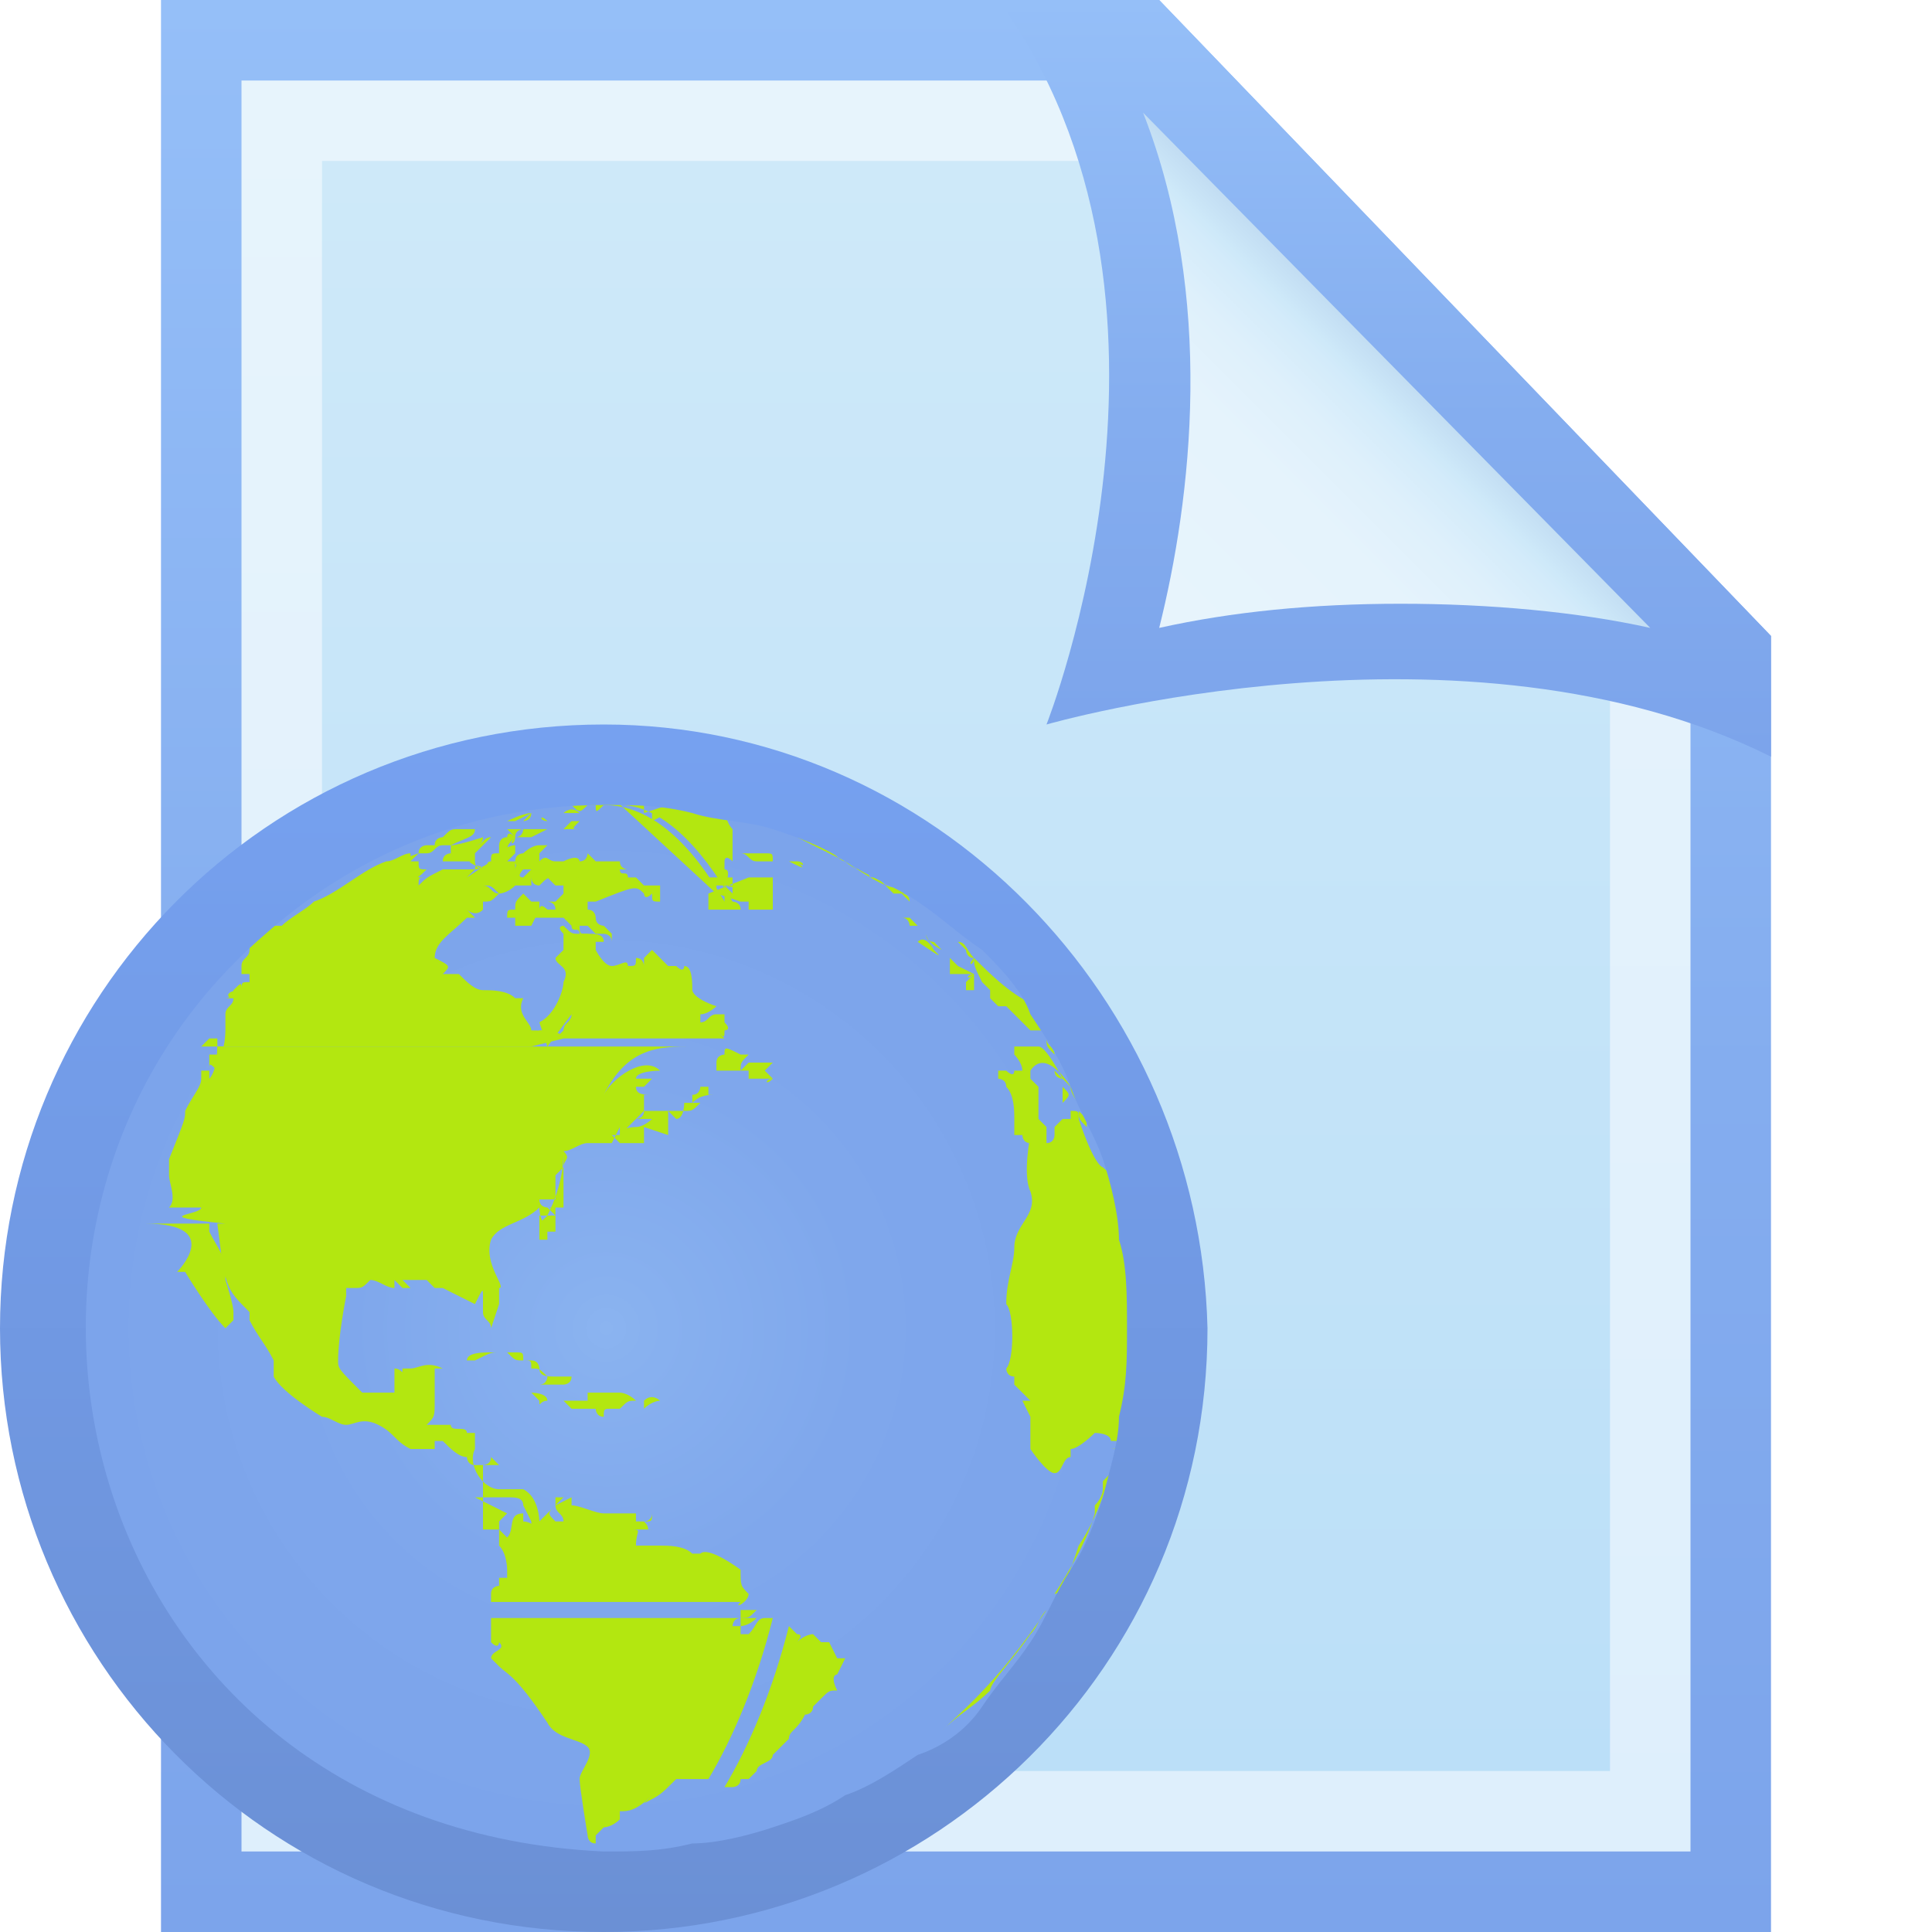
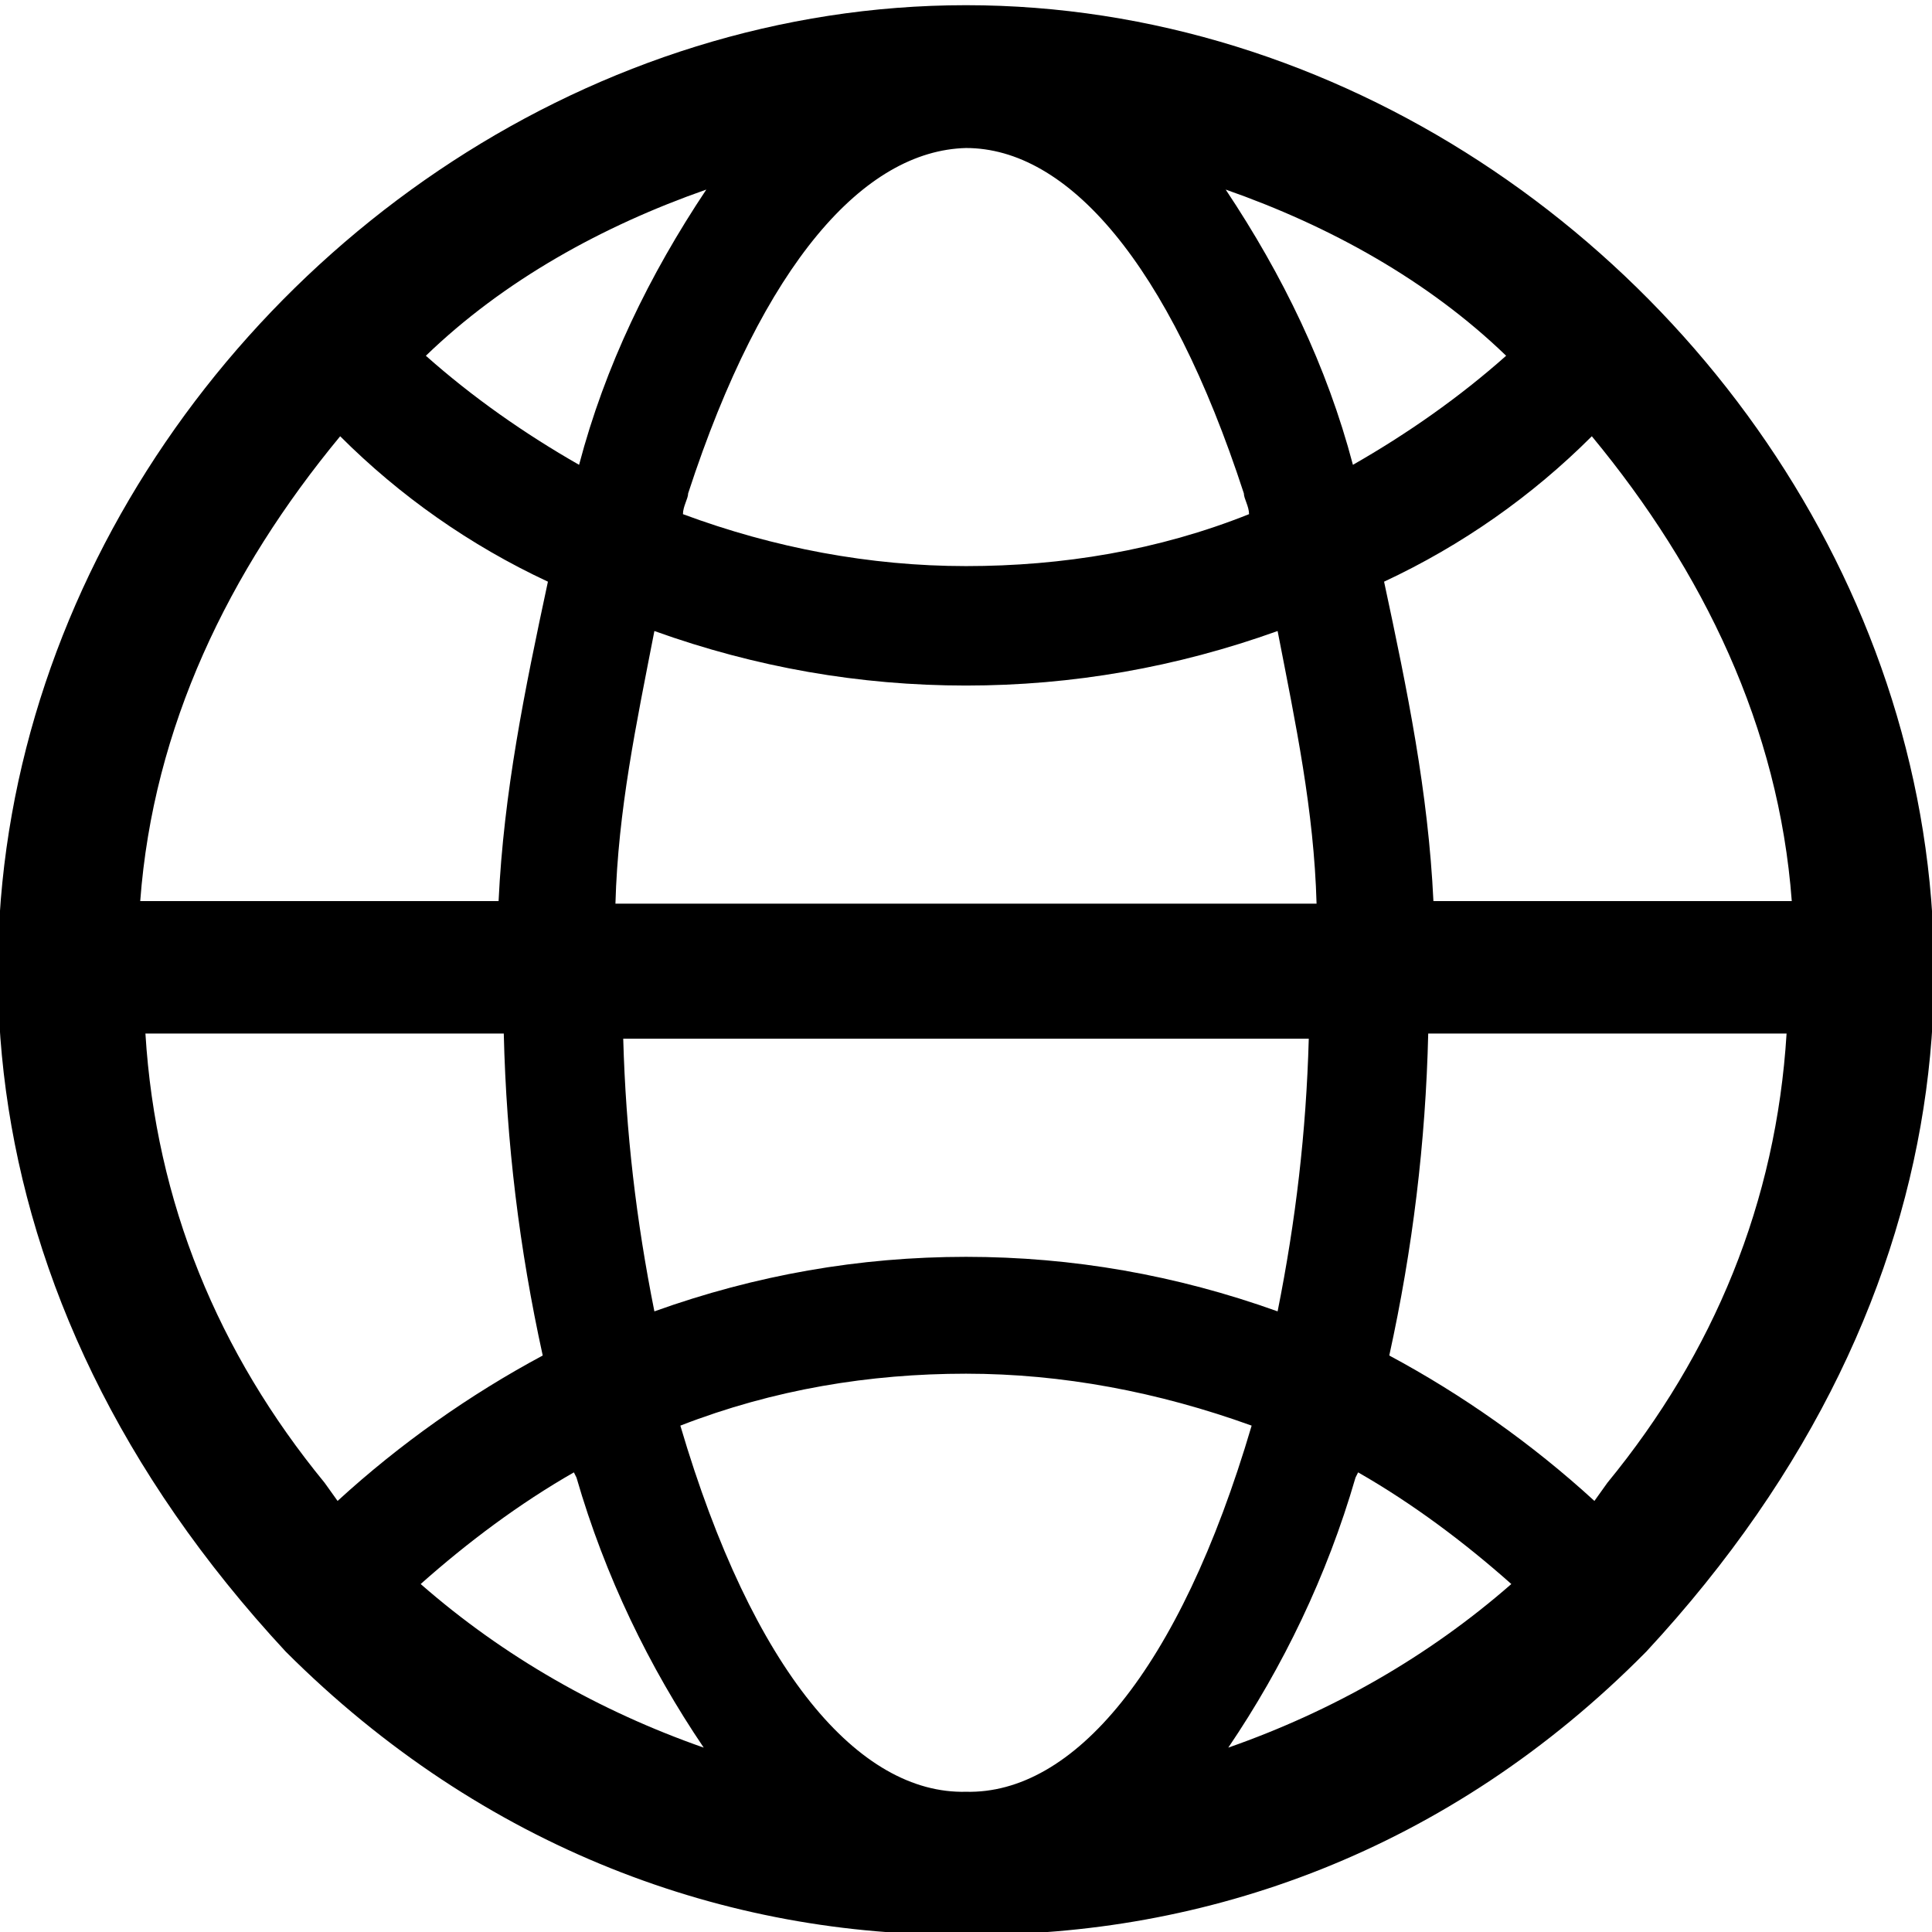
- <svg xmlns="http://www.w3.org/2000/svg" width="24" height="24" viewBox="0 0 24 24" preserveAspectRatio="xMinYMid meet" overflow="visible">
-   <linearGradient id="a" gradientUnits="userSpaceOnUse" x1="11.965" x2="11.965" y2="24">
-     <stop offset="0" stop-color="#95BFF8" />
-     <stop offset=".557" stop-color="#84ADEF" />
-     <stop offset="1" stop-color="#7CA4EB" />
-   </linearGradient>
-   <path fill="url(#a)" d="M14.4 0H2v24h20V7.9" />
-   <linearGradient id="b" gradientUnits="userSpaceOnUse" x1="11.965" y1="1" x2="11.965" y2="23">
-     <stop offset="0" stop-color="#E7F4FC" />
-     <stop offset="1" stop-color="#DEEFFC" />
-   </linearGradient>
-   <path fill="url(#b)" d="M14 1H3v22h18V8.3" />
-   <linearGradient id="c" gradientUnits="userSpaceOnUse" x1="11.965" y1="2" x2="11.965" y2="22">
-     <stop offset="0" stop-color="#CEE9F9" />
-     <stop offset="1" stop-color="#BBDFF8" />
-   </linearGradient>
-   <path fill="url(#c)" d="M13.6 2H4v20h16V8.7" />
-   <linearGradient id="d" gradientUnits="userSpaceOnUse" x1="17.211" x2="17.211" y2="9.359">
-     <stop offset="0" stop-color="#95BFF8" />
-     <stop offset=".557" stop-color="#84ADEF" />
-     <stop offset="1" stop-color="#7CA4EB" />
-   </linearGradient>
-   <path d="M13 9s5.2-1.5 9 .4V7.9L14.4 0h-2c2.7 3.7.6 9 .6 9z" fill="url(#d)" />
-   <linearGradient id="e" gradientUnits="userSpaceOnUse" x1="14.288" y1="7.545" x2="17.416" y2="4.417">
-     <stop offset="0" stop-color="#E7F4FC" />
-     <stop offset=".518" stop-color="#E5F3FC" />
-     <stop offset=".705" stop-color="#DEF0FB" />
-     <stop offset=".837" stop-color="#D3EBFA" />
-     <stop offset=".872" stop-color="#CEE9F9" />
-     <stop offset="1" stop-color="#BDD8F0" />
-   </linearGradient>
-   <path d="M20.5 7.8c-.9-.2-2-.3-3.1-.3s-2.1.1-3 .3c.4-1.6.7-4.1-.2-6.4l6.3 6.4z" fill="url(#e)" />
-   <radialGradient id="f" cx="7.531" cy="16.5" r="7" gradientUnits="userSpaceOnUse">
-     <stop offset="0" stop-color="#8BB4F0" />
-     <stop offset=".077" stop-color="#88B1EF" />
-     <stop offset=".488" stop-color="#7FA7EC" />
-     <stop offset="1" stop-color="#7CA4EB" />
-   </radialGradient>
-   <path d="M7.5 23.5C.4 23.2-1.6 15.1 3 11.2c1.8-1.6 3.8-1.7 4.6-1.7.4 0 .8 0 1.1.1.3 0 .7.1 1 .2.3.1.7.3 1 .4l.9.6c.3.2.6.4.8.7.3.3.5.5.7.8l.6.9c.2.3.3.7.4 1 .1.3.2.7.3 1.1.1.4.1.8.1 1.1s0 .8-.1 1.1c-.1.4-.1.7-.3 1.1-.1.3-.3.7-.4 1l-.6.9c-.2.3-.4.6-.7.8-.3.3-.5.5-.8.7l-.9.6c-.3.2-.7.3-1 .4-.3.1-.7.2-1.1.3-.3.2-.7.2-1.1.2" fill="url(#f)" />
-   <radialGradient id="g" cx="7.531" cy="16.5" r="6.486" gradientUnits="userSpaceOnUse">
-     <stop offset="0" stop-color="#8BB4F0" />
-     <stop offset=".077" stop-color="#88B1EF" />
-     <stop offset=".488" stop-color="#7FA7EC" />
-     <stop offset="1" stop-color="#7CA4EB" />
-   </radialGradient>
-   <path d="M7.5 23C1 22.7-.9 15.2 3.3 11.6 5 10.1 6.8 10 7.5 10c.4 0 .7 0 1.1.1.3.1.7.1 1 .2s.6.2.9.4c.3.2.6.3.9.5.3.2.5.4.8.6.2.2.5.5.6.8.2.3.4.6.5.9s.3.6.4.9.2.7.2 1c.1.3.1.7.1 1.1 0 .4 0 .7-.1 1.1-.1.3-.1.7-.2 1s-.2.6-.4.9-.3.6-.5.9-.4.5-.6.8-.5.5-.8.6c-.3.2-.6.4-.9.5-.3.2-.6.3-.9.4s-.7.2-1 .2c-.4.1-.7.1-1.1.1" fill="url(#g)" />
-   <path d="M6.1 10.8v-.1s-.1 0 0 .1c-.1-.1-.1 0-.2 0 0-.1.1 0 .2 0-.1 0 0 0 0 0M3 13h3.6l.4-.1c0-.1-.3-.1-.4-.1 0-.1-.2-.2-.1-.4h-.1c-.1-.1-.3-.1-.4-.1-.1 0-.2-.1-.3-.2h-.2c.1-.1.1-.1-.1-.2 0-.2.2-.3.4-.5h.1l-.1-.1s.1.1.2 0v-.1c.1 0 .1 0 .2-.1-.1 0-.1-.1-.2-.1.1 0 .1 0 .2.1 0 0 .1 0 .2-.1h.2v-.1s0 .1.1.1c.1-.1.1-.1.2-.1v-.1-.1c-.1 0-.1-.1-.2 0l-.2.2c-.1 0 0-.1 0-.1.1 0 .1 0 0-.1-.1 0-.1.1-.1.1v-.1h-.1l.1-.1v-.1c-.1 0-.2.1-.2.1-.1 0-.1 0-.1.1h0l-.3.2.1-.1h-.4c-.2.1-.2.1-.3.2 0-.1 0-.1.1-.1h-.2c.1 0 .1 0 .2-.1-.1 0-.1 0-.1-.1h-.1 0l.1-.1s-.3.1-.5.2h.1c.1 0 .2.1.3 0L5 11h-.2.4v-.1c0-.1-.1-.2 0-.2h-.1v-.1c-.1 0-.2.1-.3.1-.3.1-.6.4-.9.5-.1.1-.3.2-.4.3h-.1l-.4.3.2-.2-.1.1v.1c0 .1-.1.1-.1.2v.1h.1v.1c-.1 0-.1 0-.1.1 0-.1 0-.1-.1 0 0 .1-.1.1-.1.1h.1c0 .1-.1.1-.1.2v.2s0 .3-.1.3V13v-.1h-.1l-.1.1m5.8-2.6l-.1-.1c0 .1 0 .1.1.1-.1 0-.1 0 0 0-.1.1-.1.1 0 0-.1.1-.1.1 0 0-.1.1 0 .1 0 0m-2.4.3c.1-.1.1-.1 0 0v-.1l.1-.1.1-.1c-.1 0-.1.1-.2.1l.1-.1-.1.1h0s.1 0 .1-.1c0 0-.3.1-.4.1h.2-.2v.1s-.1 0-.1.1h.4c0 .1.1.1.1.1-.2-.1-.2-.1-.1-.1h-.1.1m2.3.3h-.1H8l-.1-.1h-.1c0-.1-.1 0-.1-.1h.1s-.1 0-.1-.1h-.1-.1-.1-.1.1l-.1-.1s0 .1-.1.1h-.1.1s0-.1-.2 0h-.1-.1-.1v-.1l.1-.1h-.1c-.1 0-.2.1-.2.1s-.1 0-.1.1h0c0 .1.1.1.1.1h.2s.1 0 .1.1l.1.1h-.1.2v.1l-.1.1h-.1s.1 0 .1.1h-.1c-.1-.1-.1 0-.1 0-.1 0-.1 0-.1.1H7l.1.1c0 .1.1 0 .1.1 0 0 .1 0 .1.1h.2c0-.1-.1-.1-.2-.1s-.1 0-.1-.1h.1l.1.1h.1s.1 0 .1.1v-.1l-.1-.1s0 .1.1.1l-.1-.1s-.1 0-.1-.1c0 0 0-.1-.1-.1v-.1h.1c.5-.2.5-.2.6-.1 0 0 0 .1.1 0 0 .1 0 .1.1.1v-.1-.1m-1.8-.6c.1 0 0 0 0 0 0-.1.1-.1.1-.1h-.1-.1l.1.1c-.1-.1-.1 0-.1 0-.1 0-.1.1-.1.1v.1h.1c0-.1 0-.1.1-.2-.1.1 0 .1 0 0M6.8 10.3s-.1 0 0 0c-.1 0-.1 0 0 0h-.2-.1s0 .1-.1.1h.2l.2-.1M5.9 10.3c.1 0 .1 0 0 0 .1 0 .1 0 0 0 .1 0 .1 0 0 0 .1 0 .1 0 0 0 .1 0 .1 0 0 0 .1 0 0 0 0 0h-.2c-.1 0-.1 0-.2.1 0 0-.1 0-.1.1h-.1s-.1 0-.1.1h.1c.1 0 .1-.1.2-.1h.1c.2-.1.3-.1.3-.2m1.3-.1H7h.1l-.1.1h.2c-.1 0-.1 0 0-.1m-.4 0c0-.1 0-.1 0 0 0-.1 0-.1 0 0 0-.1 0-.1 0 0 0-.1 0-.1 0 0 0-.1 0-.1 0 0 0-.1 0-.1 0 0 0 0-.1 0 0 0-.1 0-.1 0 0 0-.1-.1-.1 0 0 0-.1 0-.1 0 0 0h0c-.1 0-.1 0 0 0h-.1-.1.2m-.3 0c.1 0 .1 0 0 0 .1 0 .1 0 0 0 .1 0 0 0 0 0s.1 0 .1-.1l-.1.1h-.1.1-.1.1-.1-.1-.1H6.5m.4-.1c.1 0 .1 0 0 0 .1 0 .1 0 0 0m-.3 0c.1 0 .1 0 0 0 .1 0 .1 0 0 0 .1 0 0 0 0 0-.1 0-.3.1-.3.1h-.1.2l.2-.1m.2 0h-.1.1m.3 0c0-.1 0-.1 0 0 0-.1 0-.1 0 0 0-.1 0-.1 0 0-.1 0-.1 0 0 0m-.1 0h.2c-.1-.1-.2 0-.2 0 0-.1 0 0 0 0m.3-.1s.1 0 0 0c.1 0 0 0 0 0s.1 0 0 0c.1 0 .1 0 0 0 .1 0 .1 0 0 0 .1 0 .1 0 0 0 .1 0 .1 0 0 0 .1 0 .1 0 0 0 .1 0 .1 0 0 0 .1 0 .1 0 0 0 .1 0 .1 0 0 0 .1 0 .1 0 0 0 .1 0 .1 0 0 0 .1 0 .1 0 0 0h0c.1 0 .1 0 0 0h-.2c.1.1.1.1.2 0 0 .1 0 0 0 0m.2 0h-.1.1c-.1 0-.1 0 0 0h-.1-.1-.1.2c0 .1 0 .1.1 0-.1.1-.1.1 0 0-.1.1-.1.1 0 0-.1.1 0 0 0 0M9 11.2c-.4-.7-.9-1.2-1.5-1.2H7.8h-.2-.2.1-.1-.1.1l.1-.1h-.1l-.1.1h.1v-.1h.1s-.1-.1-.1 0h.2c1.3 1.2 1.3 1.2 1.4 1.3-.1-.1-.1-.1 0 0-.1 0-.1 0 0 0-.1 0-.1 0 0 0-.1 0-.1 0 0 0-.1 0-.1 0 0 0-.1 0-.1 0 0 0-.1 0-.1 0 0 0-.1 0-.1 0 0 0-.1 0-.1 0 0 0-.1 0-.1 0 0 0-.1 0 0 0 0 0" fill="#B3E710" />
-   <path d="M9.4 20.1h-.2v.1s.1 0 .2-.1m-.6 2c.3-.5.6-1.2.8-2h-.1c-.1 0-.1.1-.2.2h-.1v-.1h-.1s0-.1.1-.1H6.1V20.4c.1.1.1 0 .1 0 .1.1-.1.1-.1.2l.1.1c.1.1.2.1.6.7.1.2.4.2.5.3.1.1-.1.3-.1.4h-.1.1c0 .1.1.7.1.7s0 .1.1.1v-.1l.1-.1s.1 0 .2-.1v-.1c.1 0 .2 0 .4-.2l-.1.1c.2-.1.2-.1.4-.3h.4m4.9-3.8s0 .1 0 0c0 .1 0 0 0 0m.3-2.9c0-.2-.1-.5-.1-.7 0-.1-.1-.1-.2-.2 0 0-.1 0-.3-.6 0-.1 0-.1-.1-.1v.1h-.1l-.1.1v.1s0 .1-.1.1h-.1c-.1 0-.1 0-.1-.1 0 0-.1.5 0 .7.1.3-.2.4-.2.7 0 .2-.1.4-.1.7.1.1.1.7 0 .8 0 0 0 .1.1.1v.1-.1-.1.2l.1.1.1.1h-.1l.1.2v.4s.2.3.3.3c.1 0 .1-.2.2-.2V18c.1 0 .3-.2.3-.2s.2 0 .2.1h.2c0 .1-.2.1-.2.1h.1l.1.1h-.1c0 .1-.1.2-.2.3v.1s0 .1-.1.2v.1c-.1.4-.5 1-.5 1 .1 0 .2-.3.3-.6.2-.3.3-.6.4-.9s.2-.6.2-1c.1-.3.1-.7.1-1 0-.2 0-.5-.1-.9m-.6-1.6c0 .1 0 .1.1.2 0-.1 0-.1-.1-.2m-.2-.3c0-.1 0-.1 0 0v.2c.1-.1.1-.1 0-.2m-.1-.2s0-.1 0 0 .1.1.1.1l-.1-.1m.2.2s-.1 0 0 0l-.1-.1s-.2-.4-.3-.4h-.3v.1s.1.1.1.2h-.1c0 .1-.1 0-.1 0h-.1v.1s.1 0 .1.1c.1.1.1.3.1.4v.2h.1s0 .1.1.1c0 .1.1.1.1.1v-.1h.1v-.1-.1l-.1-.1v-.2-.1-.1l-.1-.1v-.1c.2-.3.5.2.5.2s0 .1 0 0c0 .1 0 .1 0 0 .1.1.1.2.1.2v0s-.1-.1-.1-.2m-.4-.6s.1.1 0 0c.1.1 0 0 0 0m.2.2c0-.1-.1-.1-.1-.2 0 .1 0 .1.1.2-.1-.1-.1-.1 0 0-.1 0 0 0 0 0m-3.9-.2c-.1 0-.1 0-.1.1 0-.1 0-.1.1-.1m-6.5-.4c.1 0 0 0 0 0 0 .1 0 .1 0 0 0 .1 0 .1 0 0m.2-.1c0-.1 0-.1 0 0l.1-.1c-.2 0-.2.1-.1.1-.1 0-.1 0 0 0-.1 0-.1 0 0 0-.1 0-.1 0 0 0-.1 0-.1 0 0 0-.1 0-.1 0 0 0-.1 0-.1 0 0 0m0-.2c.1-.1.1-.1 0 0 .1-.1.1-.1 0 0 .1-.1.1-.1 0 0 0-.1 0 0 0 0m.1-.1c0-.1 0-.1 0 0 .1-.1.1-.1 0 0 .1-.1.1-.1 0 0 0-.1 0-.1 0 0 0-.1 0 0 0 0m6 .9v-.2s.1 0 0-.1v-.1h-.1c-.1 0-.1.1-.2.1v-.1c.1 0 .2-.1.2-.1-.3-.1-.3-.2-.3-.2 0-.1 0-.3-.1-.3 0 0 0 .1-.1 0v.1h.1c0-.1-.1 0-.1-.1h-.1l-.2-.2-.1.1v.1c0-.1 0 0 0 0s0-.1-.1-.1c0 .1 0 .1-.1.1 0-.1-.1 0-.2 0v-.1.1c-.1 0-.2-.2-.2-.2v-.1l-.1-.1h-.1c-.1 0-.1 0-.2-.1 0 0-.1 0 0 .1v.2l-.1.1c0 .1.2.1.1.3 0 .1-.1.4-.3.5l.1.3.3-.4c0 .1-.1.1-.1.2l-.1.1s-.1 0-.1-.1h-.1v.1H9l-.1-.1c.1.1.1.1.1 0m0-1.5c0-.1 0-.1 0 0m-2.2 0h-.1v-.1h-.1l-.1-.1c-.1.1-.1.1-.1.2-.1 0-.1 0-.1.1h.1v.1h.2c.1-.2.1-.2.2-.2m.5-.5s-.1 0 0 0c-.2 0-.2.1-.1.1-.1 0 0 .1.1-.1" fill="#B3E710" />
-   <path d="M9.6 13.4s0-.1 0 0c-.1-.1-.1-.1 0 0-.1 0-.1 0 0 0l-.1-.1h0l.1-.1h-.1-.1-.1l-.1.1c0-.1 0-.1.1-.2h-.1C9 13 9 13 9 13.1h-.1.1s-.1 0-.1.1v.1h.4l-.1.1.1-.1v.1h.3c-.1 0-.1.1 0 0 0 .1 0 .1 0 0 0 .1 0 0 0 0m2-1.6s-.1-.2-.2-.1v.1h-.1.1v-.1c.3.2.3.2.2.1 0 .1 0 .1 0 0m-.1-.1s-.1 0 0 0c-.1 0-.1 0 0 0-.1 0 0 0 0 0m.3 0c0-.1 0-.1 0 0 .1 0 .1 0 0 0 .1 0 .1 0 0 0 .1 0 .1 0 0 0 .1 0 .1 0 0 0 .1 0 0 0 0 0m-.2-.3c0 .1 0 .1 0 0 0 .1 0 .1 0 0l.1.1-.1-.1c0 .1 0 .1 0 0 0 .1 0 .1 0 0m-2.2 0s-.1 0 0 0c-.1 0 0 0 0 0m2.7.7L12 12l.1.1-.2-.1-.2-.2c-.2-.1-.2-.2-.2-.2l-.1-.1h-.1s0-.1-.1-.1h.1l.1.1.1.1s0 .1.1.1l.1.1.1.1v.2h.3c-.1.1-.1.1 0 0-.1.1-.1.1 0 0-.1.1-.1 0 0 0l-.1.1v.1h.1v-.2c0 .1 0 .1 0 0 0 .1 0 .1 0 0 0 .1 0 .1 0 0m-2.2-1.4h-.1-.1-.1-.1-.1-.1.1c-.1 0-.1-.1-.2-.1H9.5c.1 0 .1 0 .1.1h.2c.2.1.2.1.1 0 .1.1.1.1 0 0 .1.1.1 0 0 0 .1 0 .1 0 0 0 .1 0 0 0 0 0m-1.3-.5c-.1 0-.1 0 0 0m3.5 1.7s-.1-.1 0 0c-.1 0 0 0 0 0l-.1-.1s0 .1.1.1l-.1-.1-.1-.1-.1-.1h-.1.1l.1.1c.1 0 .1.1.2.2-.1 0-.1 0 0 0-.1 0-.1 0 0 0 0 0-.1 0 0 0 0 0-.1 0 0 0-.1 0-.1 0 0 0-.1 0-.1 0 0 0 0 .1 0 .1 0 0-.1 0-.1 0 0 0-.1 0-.1 0 0 0-.1.1 0 .1 0 0v0c0 .1 0 .1.1.3l.1.1v.1l.1.1h.1l.1.1.2.2h.3c-.1-.1-.1-.2-.2-.3-.3-.1-.6-.4-.8-.6m-1.6-1.2l-.6-.3H10.2s.1 0 .1.1c.1.2.2.2.2.2 0 .1 0 .1 0 0 .1.1.2.1.2.1s.1 0 .1.1h.1l.1.1.1.1h.1s.1 0 .1.1l.1.1-.2-.2h.1l.1.1.1.1.1.1.1.1-.1-.1-.1-.1-.3-.3c-.1.1-.4-.1-.7-.3m-2.2-.6s-.1 0 0 0c-.1 0 0 0 0 0m-.1 0c-.1 0-.1 0 0 0M8 10c-.1 0-.1 0 0 0-.1 0 0 0 0 0m-.1 0c-.1 0-.1 0 0 0-.1 0-.1 0 0 0-.1 0 0 0 0 0m-.1 0s-.1 0 0 0c-.1 0-.1 0 0 0-.1 0-.1 0 0 0m-.1 0c-.1 0-.1 0 0 0-.1 0-.1 0 0 0-.1 0-.1 0 0 0-.1 0 0 0 0 0m.2 0h-.2.2m-.3 0s-.1 0 0 0M9 10h-.3v.2h.1s.2 0 .2.1V10h-.3v.1-.1-.1l.2.1.2.1-.2-.1-.2-.1c-.2.1.3.2.3.1v.1h-.3l-.1-.1-.1-.1h.1v.1h-.1.1v-.2h.2c0 .2.2.3.2.2h-.7l-.3.1V10l.5-.1v.1h-.4v.1h0v.1l.2-.1h.2s0 .1 0 0h-.1-.1-.1-.1V10H8h-.1-.1-.1c.5 0 1 .5 1.4 1.2v-.1-.2V11.2s.1 0 .1.1h-.1-.2H8.8v-.2l.5-.2v.4h.2s.1 0 0 0h.1v-.4h-.3V11.2h-.1l-.1-.1h.5-.3-.2.2H9h.5L9 11H9.3v.1s0 .1-.1.1l-.3-.1V11s.1 0 .1-.1h-.2l.2.3V11l.1.1V11v-.1H9h-.2v.1H9s.1-.2 0-.2v-.1s0-.1.1 0V10.8v-.2-.3C9 10.2 9 10 9 10v.2s0 .1-.1.1l.1.1h-.1.1V10h-.2.2v.1-.1h-.1.1v.2h-.1l-.1-.1-.1-.1" fill="#B3E710" />
-   <path d="M10.4 20.8l.1-.2h-.1l-.1-.2h-.1l-.1-.1s-.1 0-.2.1c0 0 .1-.1 0-.1l-.1-.1c-.2.8-.5 1.5-.8 2h.1s.1 0 .1-.1h.1l.1-.1c0-.1.2-.1.2-.2l.2-.2c0-.1.1-.1.2-.3 0 0 .1 0 .1-.1l.1-.1c.1-.1.1-.1.2-.1-.1-.2 0-.2 0-.2m2.4-.5c.1-.1.1-.2.2-.3-.6.9-1.1 1.3-1.3 1.5.2-.2.4-.3.6-.5 0-.1.3-.4.5-.7M9.4 20h-.2v.1c.1 0 .1 0 .2-.1 0 .1 0 .1 0 0m-1.3-1.2s0 .1 0 0c0 .1 0 .1 0 0 0 .1-.1.1-.1.1.1 0 .1 0 .1-.1 0 .1 0 .1 0 0m-1.3-1.4c0-.1-.2-.1-.2-.1l.1.1c0 .1 0 0 .1 0m1.4 0s-.1-.1-.2 0v.1c.1-.1.2-.1.2-.1m-.3 0c-.1-.1-.2-.1-.2-.1h-.1-.1H7.2h.1v.1H7l.1.1H7.4s0 .1.1.1c0-.1 0-.1.1-.1h.1c.1-.1.1-.1.2-.1-.1 0-.1 0 0 0m-.8-.3h-.2c-.1 0-.2 0-.2-.1 0 0 0-.1-.1-.1h-.1c-.1 0-.1 0-.2-.1h-.2c-.1 0-.3 0-.3.1h.1c.2-.1.2-.1.3-.1h.2c.1 0 .1 0 .1.1.1 0 .1 0 .1.1.1 0 .1 0 .2.1 0 0 0 .1-.1.1H7s.1 0 .1-.1M7 15s-.1-.1 0 0c-.1-.1-.1-.1 0 0-.1 0 0 0 0 0M8.9 13.6s-.1-.1 0 0h-.1v-.1h-.1s0 .1-.1.1v.1c.1-.1.2-.1.3-.1-.1 0 0 0 0 0m-6.2-.3c0-.1 0-.1 0 0 0-.1 0-.1 0 0v-.1-.1h-.1v.2c0-.1 0-.1.1 0-.1-.1-.1-.1 0 0 0-.1-.1-.1 0 0-.1-.1-.1-.1 0 0-.1-.1 0 0 0 0m6.6 6.5c-.1-.1-.1-.1-.1-.3 0 0-.4-.3-.5-.2h-.1c-.1-.1-.3-.1-.4-.1h-.3c0-.2.1-.2-.1-.2H8.1c-.1 0 0 0-.1-.1h-.1v-.1H8h-.5c-.1 0-.3-.1-.4-.1v-.1l-.2.1c0 .1.1.1.1.2h-.1c-.1-.1-.1-.1 0-.2v-.1H7l-.3.3s0-.3-.2-.4h-.3c-.2 0-.4-.3-.3-.5v-.2h-.1c0-.1-.2 0-.2-.1h-.3c.1-.1.1-.1.1-.3v-.1-.1-.2h.1c-.2-.1-.3 0-.4 0H5c0 .1 0 0-.1 0V17.3h-.4c-.3-.3-.3-.3-.3-.4 0-.3.1-.8.1-.8V16h.1c.1 0 .1 0 .2-.1v-.1.1c.1 0 .2.1.3.1v-.1l.1.1h.1l-.1-.1h.1l.1.1-.1-.1H5 5.3l.1.1h.1l.2.1.2.1c.1-.2.1-.2.1-.1v.2c0 .1.1.1.1.2l.1-.3V16c.1 0-.2-.3-.1-.6.1-.2.4-.2.6-.4v.1h.2-.1.1v0l-.1-.1h.1v.2-.1s0-.1-.1-.1c0 0-.1 0-.1-.1h.2v.4h-.2v-.2-.1s0 .2.1.2V15v-.1.4-.5.5-.4.5h-.1v-.2l.1-.1V15v.3s0-.1 0 0v-.1-.1c.2-.4.2-.7.2-.8V14v1h-.1v-.4l.1-.1c0-.1.1-.1 0-.2.1 0 .2-.1.3-.1H7.6l.1-.2H8v.2H7.7l-.1-.1h.1c0-.1.2-.1.2-.1h-.1l-.1.1v-.2s0 .1 0 0v.1-.1s0 .1.1.1v.1-.2h.1s.1 0 .1-.1v.4s0-.2-.1-.1V14c.1 0 .2-.1.2-.1H8h-.4v.1H7.8l.2-.2h.1v.1h.1l.1-.1v.2l-.2-.1-.1-.1h.5c.1 0 .1 0 .2-.1h-.1-.1s0 .2-.1.2v.2-.2l-.1-.1V14.1L8 14v-.4h.2-.1c-.1 0-.2 0-.2-.1H8l.1-.1h-.2c0-.1.3-.1.3-.1-.2-.2-.6.1-.7.3.3-.6.7-.6 1.1-.6h.3H2.7s0 .3-.1.4v-.1h-.1v.1c0 .1-.1.2-.2.4 0 .1 0 .1-.2.6v.2c0 .1.1.3 0 .4h.4c0 .1-.7.1.3.2h-1c1 0 .4.6.4.6h.1s.3.5.5.7l.1-.1v-.1c0-.1-.1-.4-.1-.4v-.1c0-.2-.1-.3-.2-.5v-.1h.1c.1.8.1.8.4 1.1v.1c.1.2.2.3.3.5v.2c.1.2.6.5.6.5.1 0 .2.1.3.1.1 0 .2-.1.4 0s.2.2.4.3h.3v-.1h.1c.1.1.2.2.3.2 0 0 0 .1.1.1H6s.1 0 .1-.1l.1.1H6v.8h.2v-.1l.1-.1-.2-.1-.2-.1h.4c.1 0 .2 0 .2.1l.1.2s0 .2.1.2V19s-.1-.1-.2-.1v-.1c-.2 0-.1.2-.2.3l-.1-.1v.2c.1.1.1.3.1.3v.1h-.1v.1s-.1 0-.1.1v.1H9.2c-.1.1.1 0 .1-.1" fill="#B3E710" />
-   <linearGradient id="h" gradientUnits="userSpaceOnUse" x1="7.465" y1="9.034" x2="7.465" y2="23.966">
-     <stop offset="0" stop-color="#76A1F0" />
-     <stop offset="1" stop-color="#6B90D5" />
-   </linearGradient>
-   <path d="M7.5 9C3.3 9 0 12.4 0 16.5S3.3 24 7.5 24c4.1 0 7.5-3.3 7.5-7.5-.1-4.1-3.4-7.5-7.5-7.5zm6.2 9.6c-.1.3-.2.6-.4.9s-.3.6-.5.9-.4.5-.6.8-.5.5-.8.6c-.3.2-.6.4-.9.5-.3.2-.6.3-.9.4s-.7.2-1 .2c-.4.1-.7.1-1.1.1-6.5-.3-8.4-7.8-4.2-11.4C5 10.1 6.8 10 7.5 10c.4 0 .7 0 1.1.1.3.1.7.1 1 .2s.6.2.9.4c.3.2.6.3.9.5.3.2.5.4.8.6.2.2.5.5.6.8.2.3.4.6.5.9s.3.6.4.9.2.7.2 1c.1.3.1.7.1 1.1 0 .4 0 .7-.1 1.1 0 .3-.1.6-.2 1z" fill="url(#h)" />
+ <svg xmlns="http://www.w3.org/2000/svg" width="74.4px" height="74.4px" version="1.1" id="Layer_1" x="0px" y="0px" viewBox="0 0 74.4 74.4" style="enable-background:new 0 0 74.4 74.4;" xml:space="preserve">
+   <path d="M37.2,0.2C8.6,0.2-14.7,35.9,11,63.6c7.6,7.6,17,11,26.2,10.9c9.2,0.1,18.6-3.2,26.2-10.9  C89.1,35.9,65.8,0.2,37.2,0.2z M69,34.7H55.2c-0.2-4.2-1-8.1-1.9-12.3c3-1.4,5.7-3.3,8-5.6C65.6,22,68.5,28,69,34.7z M58,13.7  c-1.8,1.6-3.8,3-5.9,4.2c-1-3.8-2.7-7.3-4.9-10.6C51.2,8.7,55,10.8,58,13.7z M37.2,34.8H23.7c0.1-3.6,0.8-6.9,1.5-10.5  c3.9,1.4,7.9,2.1,12,2.1c4.1,0,8.1-0.7,12-2.1c0.7,3.6,1.4,6.9,1.5,10.5H37.2z M50.4,40c-0.1,3.6-0.5,7-1.2,10.5  c-3.9-1.4-7.9-2.1-12-2.1c-4.1,0-8.1,0.7-12,2.1C24.5,47,24.1,43.6,24,40h13.2H50.4z M37.2,5.7c3.9,0,7.8,4.4,10.7,13.3  c0,0.2,0.2,0.5,0.2,0.8c-3.5,1.4-7.2,2-10.9,2s-7.4-0.7-10.9-2c0-0.3,0.2-0.6,0.2-0.8C29.4,10.1,33.3,5.8,37.2,5.7z M27.2,7.3  c-2.2,3.3-3.9,6.8-4.9,10.6c-2.1-1.2-4.1-2.6-5.9-4.2C19.4,10.8,23.2,8.7,27.2,7.3z M13.1,16.8c2.3,2.3,5,4.2,8,5.6  c-0.9,4.2-1.7,8.1-1.9,12.3H5.4C5.9,28,8.8,22,13.1,16.8z M12.5,57.1c-4.1-5-6.5-10.8-6.9-17.3h13.8c0.1,4.2,0.6,8.3,1.5,12.4  c-2.8,1.5-5.5,3.4-7.9,5.6L12.5,57.1z M16.2,61c1.8-1.6,3.8-3.1,5.9-4.3l0.1,0.2c1.1,3.8,2.8,7.3,4.9,10.4  C23.1,65.9,19.4,63.8,16.2,61z M37.2,69c-4.1,0.1-8.2-4.6-11-14.1c3.6-1.4,7.3-2,11-2c3.7,0,7.4,0.7,11,2  C45.4,64.4,41.3,69.1,37.2,69z M47.3,67.3c2.1-3.1,3.8-6.6,4.9-10.4l0.1-0.2c2.1,1.2,4.1,2.7,5.9,4.3C55,63.8,51.3,65.9,47.3,67.3z   M61.9,57.1l-0.5,0.7c-2.4-2.2-5.1-4.1-7.9-5.6c0.9-4.1,1.4-8.2,1.5-12.4h13.8C68.4,46.3,66,52.1,61.9,57.1z" />
</svg>
